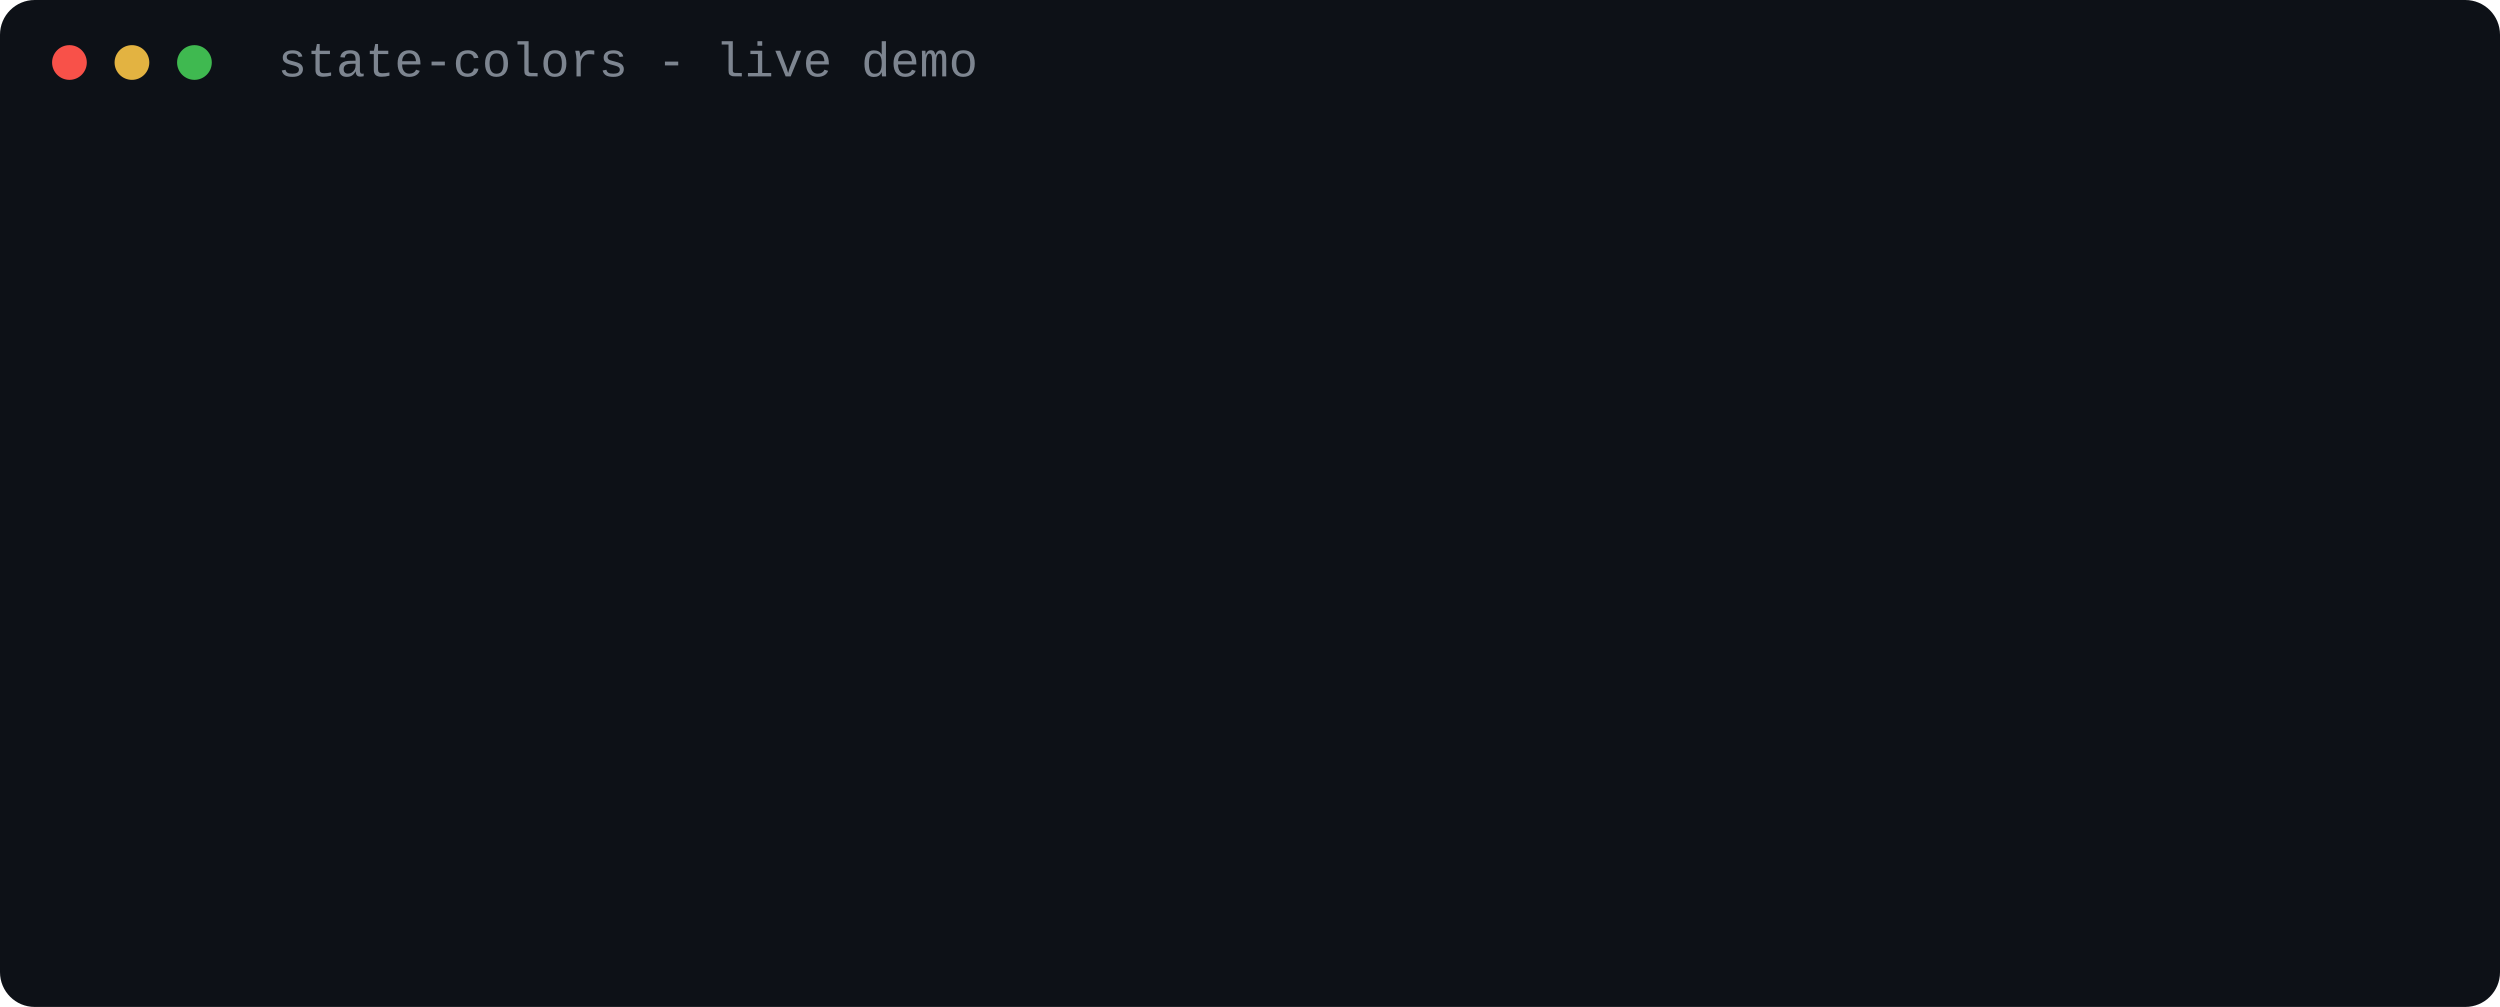
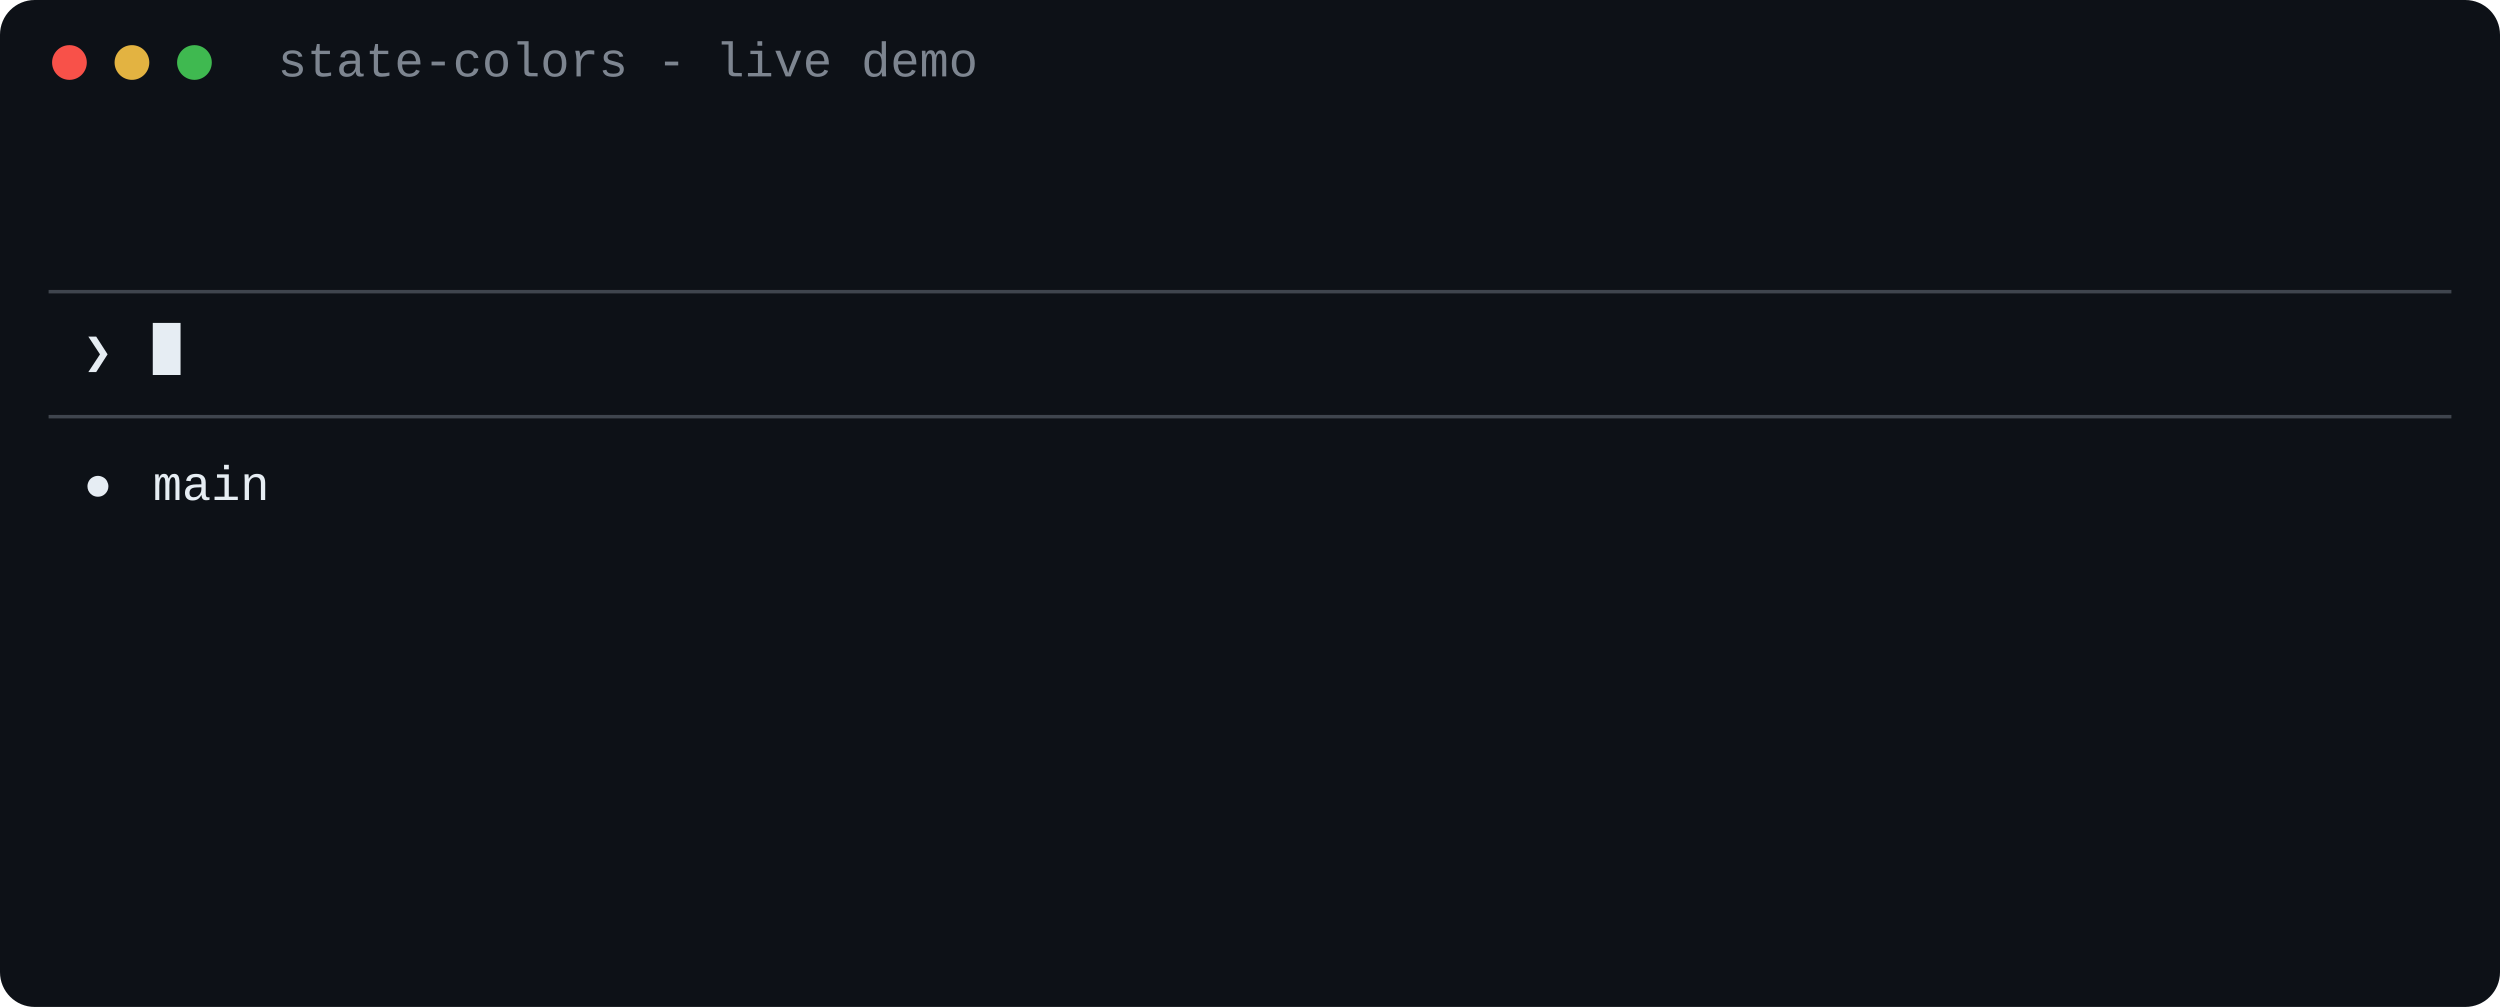
- <svg xmlns="http://www.w3.org/2000/svg" viewBox="0 0 720 290" width="720" role="img" aria-label="Animated demo: the state band cycles ready, thinking, running with a live subagent trace, then done">
-   <style>text{font-family:ui-monospace,SFMono-Regular,Menlo,Consolas,'Liberation Mono',monospace;font-size:14px}.t{opacity:0;animation:cyc 12s linear infinite}@keyframes cyc{0%{opacity:0}1%{opacity:1}24%{opacity:1}25%{opacity:0}100%{opacity:0}}.t0{animation-delay:0s}.t1{animation-delay:3s}.t2{animation-delay:6s}.t3{animation-delay:9s}@media (prefers-reduced-motion:reduce){.t{animation:none;opacity:0}.t2{opacity:1}}</style>
+ <svg xmlns="http://www.w3.org/2000/svg" viewBox="0 0 720 290" width="720" role="img" aria-label="Animated demo: the state badge goes from ready to thinking to running, two subagents appear in the agent list under the prompt with their thinking and tool calls, then a toast says the turn is done">
+   <style>text{font-family:ui-monospace,SFMono-Regular,Menlo,Consolas,'Liberation Mono',monospace;font-size:14px}@keyframes w0{0%{opacity:1;transform:none}9.688%{opacity:1;transform:none}11.250%,100%{opacity:0}}.w0{opacity:0;animation:w0 16.0s linear infinite}@keyframes w1{0%,9.375%{opacity:0;transform:translateY(0px);}10.938%{opacity:1;transform:none}20.938%{opacity:1;transform:none}22.500%,100%{opacity:0}}.w1{opacity:0;animation:w1 16.0s linear infinite}@keyframes w2{0%,20.625%{opacity:0;transform:translateY(0px);}22.188%{opacity:1;transform:none}37.812%{opacity:1;transform:none}39.375%,100%{opacity:0}}.w2{opacity:0;animation:w2 16.0s linear infinite}@keyframes w3{0%,37.500%{opacity:0;transform:translateY(0px);}39.062%{opacity:1;transform:none}65.938%{opacity:1;transform:none}67.500%,100%{opacity:0}}.w3{opacity:0;animation:w3 16.0s linear infinite}@keyframes w4{0%,65.625%{opacity:0;transform:translateY(0px);}67.188%{opacity:1;transform:none}77.188%{opacity:1;transform:none}78.750%,100%{opacity:0}}.w4{opacity:0;animation:w4 16.0s linear infinite}@keyframes w5{0%,76.875%{opacity:0;transform:translateY(0px);}78.438%{opacity:1;transform:none}94.688%{opacity:1;transform:none}96.250%,100%{opacity:0}}.w5{opacity:0;animation:w5 16.0s linear infinite}@keyframes w6{0%,30.625%{opacity:0;transform:translateY(0px);}32.188%{opacity:1;transform:none}46.562%{opacity:1;transform:none}48.125%,100%{opacity:0}}.w6{opacity:0;animation:w6 16.0s linear infinite}@keyframes w7{0%,46.250%{opacity:0;transform:translateY(0px);}47.812%{opacity:1;transform:none}73.438%{opacity:1;transform:none}75.000%,100%{opacity:0}}.w7{opacity:0;animation:w7 16.0s linear infinite}@keyframes bl{0%,49%{opacity:.9}50%,100%{opacity:0}}.cur{animation:bl 1.1s steps(1) infinite}@keyframes w8{0%,30.625%{opacity:0;transform:translateY(8px);}32.500%{opacity:1;transform:none}72.500%{opacity:1;transform:none}74.375%,100%{opacity:0}}.w8{opacity:0;animation:w8 16.0s linear infinite}@keyframes w9{0%,32.500%{opacity:0;transform:translateY(4px);}34.375%{opacity:1;transform:none}48.125%{opacity:1;transform:none}50.000%,100%{opacity:0}}.w9{opacity:0;animation:w9 16.0s linear infinite}@keyframes w10{0%,50.000%{opacity:0;transform:translateY(4px);}51.875%{opacity:1;transform:none}72.500%{opacity:1;transform:none}74.375%,100%{opacity:0}}.w10{opacity:0;animation:w10 16.0s linear infinite}@keyframes w11{0%,35.000%{opacity:0;transform:translateY(4px);}36.875%{opacity:1;transform:none}72.500%{opacity:1;transform:none}74.375%,100%{opacity:0}}.w11{opacity:0;animation:w11 16.0s linear infinite}@keyframes w12{0%,43.750%{opacity:0;transform:translateY(4px);}45.625%{opacity:1;transform:none}72.500%{opacity:1;transform:none}74.375%,100%{opacity:0}}.w12{opacity:0;animation:w12 16.0s linear infinite}@keyframes w13{0%,56.250%{opacity:0;transform:translateY(4px);}58.125%{opacity:1;transform:none}72.500%{opacity:1;transform:none}74.375%,100%{opacity:0}}.w13{opacity:0;animation:w13 16.0s linear infinite}@keyframes w14{0%,46.250%{opacity:0;transform:translateY(8px);}48.125%{opacity:1;transform:none}73.125%{opacity:1;transform:none}75.000%,100%{opacity:0}}.w14{opacity:0;animation:w14 16.0s linear infinite}@keyframes w15{0%,48.125%{opacity:0;transform:translateY(4px);}50.000%{opacity:1;transform:none}60.625%{opacity:1;transform:none}62.500%,100%{opacity:0}}.w15{opacity:0;animation:w15 16.0s linear infinite}@keyframes w16{0%,62.500%{opacity:0;transform:translateY(4px);}64.375%{opacity:1;transform:none}73.125%{opacity:1;transform:none}75.000%,100%{opacity:0}}.w16{opacity:0;animation:w16 16.0s linear infinite}@keyframes w17{0%,50.625%{opacity:0;transform:translateY(4px);}52.500%{opacity:1;transform:none}73.125%{opacity:1;transform:none}75.000%,100%{opacity:0}}.w17{opacity:0;animation:w17 16.0s linear infinite}@keyframes w18{0%,60.000%{opacity:0;transform:translateY(4px);}61.875%{opacity:1;transform:none}73.125%{opacity:1;transform:none}75.000%,100%{opacity:0}}.w18{opacity:0;animation:w18 16.0s linear infinite}@keyframes w19{0%,68.750%{opacity:0;transform:translateY(4px);}70.625%{opacity:1;transform:none}73.125%{opacity:1;transform:none}75.000%,100%{opacity:0}}.w19{opacity:0;animation:w19 16.0s linear infinite}@keyframes w20{0%,78.750%{opacity:0;transform:translateY(-8px);}80.625%{opacity:1;transform:none}94.375%{opacity:1;transform:none}96.250%,100%{opacity:0}}.w20{opacity:0;animation:w20 16.0s linear infinite}@media (prefers-reduced-motion:reduce){[class^=w]{animation:none!important;opacity:0}.w3{opacity:1!important;transform:none!important}.w7{opacity:1!important;transform:none!important}.w8{opacity:1!important;transform:none!important}.w10{opacity:1!important;transform:none!important}.w11{opacity:1!important;transform:none!important}.w12{opacity:1!important;transform:none!important}.w13{opacity:1!important;transform:none!important}.w14{opacity:1!important;transform:none!important}.w16{opacity:1!important;transform:none!important}.w17{opacity:1!important;transform:none!important}.w18{opacity:1!important;transform:none!important}.w19{opacity:1!important;transform:none!important}.cur{animation:none;opacity:.9}}</style>
  <rect width="720" height="290" rx="10" fill="#0d1117" />
  <circle cx="20" cy="18" r="5" fill="#f85149" />
  <circle cx="38" cy="18" r="5" fill="#e3b341" />
  <circle cx="56" cy="18" r="5" fill="#3fb950" />
  <text x="80" y="22" fill="#7d8590" font-size="12">state-colors - live demo</text>
-   <g class="t t0">
+   <g class="w0">
    <rect x="24" y="46" width="74" height="20" rx="3" fill="#3fb950" />
    <text x="31" y="60" fill="#0d1117" font-weight="700">● READY</text>
+     <text x="108.2" y="60" fill="#7d8590">idle</text>
  </g>
-   <g class="t t1">
+   <g class="w1">
    <rect x="24" y="46" width="100" height="20" rx="3" fill="#d2a8ff" />
    <text x="31" y="60" fill="#0d1117" font-weight="700">◆ THINKING</text>
-     <text x="134.0" y="60" fill="#7d8590">0s  0 tools</text>
+     <text x="134.0" y="60" fill="#7d8590">1s  0 tools</text>
  </g>
-   <g class="t t2">
+   <g class="w2">
+     <rect x="24" y="46" width="91" height="20" rx="3" fill="#39c5cf" />
+     <text x="31" y="60" fill="#0d1117" font-weight="700">▶ RUNNING</text>
+     <text x="125.4" y="60" fill="#39c5cf">Read</text>
+     <text x="173.8" y="60" fill="#7d8590">3s  1 tool</text>
+   </g>
+   <g class="w3">
    <rect x="24" y="46" width="91" height="20" rx="3" fill="#39c5cf" />
    <text x="31" y="60" fill="#0d1117" font-weight="700">▶ RUNNING</text>
    <text x="125.4" y="60" fill="#39c5cf">Bash</text>
-     <text x="173.8" y="60" fill="#7d8590">6s  3 tools  ⚑ 2 agents</text>
-     <line x1="14" y1="84" x2="706" y2="84" stroke="#7d8590" stroke-opacity=".5" />
-     <text x="24" y="106" fill="#e6edf3">❯</text>
-     <text x="44" y="106" fill="#7d8590" opacity=".6">your prompt</text>
-     <line x1="14" y1="120" x2="706" y2="120" stroke="#7d8590" stroke-opacity=".5" />
-     <text x="24" y="144" fill="#e6edf3">●</text>
-     <text x="44" y="144" fill="#e6edf3">main</text>
-     <text x="24" y="168" fill="#7d8590">○</text>
-     <rect x="44" y="154" width="72" height="19" rx="3" fill="#d2a8ff" />
-     <text x="50" y="168" fill="#0d1117">running</text>
-     <text x="124.2" y="168" fill="#e6edf3" font-weight="700">Fix baseline #1</text>
-     <text x="267.2" y="168" fill="#7d8590">general-purpose</text>
-     <text x="60" y="186" fill="#7d8590">◇ Baseline done, now running the tests…</text>
-     <text x="60" y="204" fill="#58a6ff">▎Read hooks.json</text>
-     <text x="215.6" y="204" fill="#39c5cf">▎Bash sleep 8</text>
-     <text x="24" y="224" fill="#7d8590">○</text>
-     <rect x="44" y="210" width="72" height="19" rx="3" fill="#d2a8ff" />
-     <text x="50" y="224" fill="#0d1117">running</text>
-     <text x="124.2" y="224" fill="#e6edf3" font-weight="700">Fix baseline #2</text>
-     <text x="267.2" y="224" fill="#7d8590">general-purpose</text>
-     <text x="60" y="242" fill="#7d8590">◇ Capture is still running; I will continue…</text>
-     <text x="60" y="260" fill="#58a6ff">▎Grep TOOL_COLOR</text>
-     <text x="215.6" y="260" fill="#e6edf3">▎TaskStop</text>
+     <text x="173.8" y="60" fill="#7d8590">8s  4 tools</text>
  </g>
-   <g class="t t3">
+   <g class="w4">
+     <rect x="24" y="46" width="100" height="20" rx="3" fill="#d2a8ff" />
+     <text x="31" y="60" fill="#0d1117" font-weight="700">◆ THINKING</text>
+     <text x="134.0" y="60" fill="#7d8590">14s  6 tools</text>
+   </g>
+   <g class="w5">
    <rect x="24" y="46" width="66" height="20" rx="3" fill="#3fb950" />
    <text x="31" y="60" fill="#0d1117" font-weight="700">✓ DONE</text>
-     <text x="99.6" y="60" fill="#7d8590">31s  5 tools</text>
-     <text x="24" y="100" fill="#3fb950" opacity=".85">toast: ✓ done after 31s</text>
+     <text x="99.6" y="60" fill="#7d8590">31s  8 tools</text>
+   </g>
+   <g class="w6">
+     <text x="696" y="60" fill="#d2a8ff" text-anchor="end" opacity=".7">⚑ 1 agent</text>
+   </g>
+   <g class="w7">
+     <text x="696" y="60" fill="#d2a8ff" text-anchor="end" opacity=".7">⚑ 2 agents</text>
+   </g>
+   <line x1="14" y1="84" x2="706" y2="84" stroke="#7d8590" stroke-opacity=".45" />
+   <line x1="14" y1="120" x2="706" y2="120" stroke="#7d8590" stroke-opacity=".45" />
+   <text x="24" y="106" fill="#e6edf3">❯</text>
+   <rect class="cur" x="44" y="93" width="8" height="15" fill="#e6edf3" />
+   <text x="24" y="144" fill="#e6edf3">●</text>
+   <text x="44" y="144" fill="#e6edf3">main</text>
+   <g class="w8">
+     <text x="24" y="168" fill="#7d8590">○</text>
+     <rect x="44" y="154" width="74" height="20" rx="3" fill="#d2a8ff" />
+     <text x="51" y="168" fill="#0d1117" font-weight="700">running</text>
+     <text x="128.2" y="168" fill="#e6edf3" font-weight="700">Fix baseline #1</text>
+     <text x="271.2" y="168" fill="#7d8590">general-purpose</text>
+   </g>
+   <g class="w9">
+     <text x="60" y="186" fill="#7d8590">◇ Reading the hook module first…</text>
+   </g>
+   <g class="w10">
+     <text x="60" y="186" fill="#7d8590">◇ Baseline done, now running the tests…</text>
+   </g>
+   <g class="w11">
+     <text x="60" y="204" fill="#58a6ff">▎Read hooks.json</text>
+   </g>
+   <g class="w12">
+     <text x="215.6" y="204" fill="#39c5cf">▎Bash sleep 8</text>
+   </g>
+   <g class="w13">
+     <text x="345.4" y="204" fill="#58a6ff">▎Grep TOOL_COLOR</text>
+   </g>
+   <g class="w14">
+     <text x="24" y="224" fill="#7d8590">○</text>
+     <rect x="44" y="210" width="74" height="20" rx="3" fill="#d2a8ff" />
+     <text x="51" y="224" fill="#0d1117" font-weight="700">running</text>
+     <text x="128.2" y="224" fill="#e6edf3" font-weight="700">Fix baseline #2</text>
+     <text x="271.2" y="224" fill="#7d8590">general-purpose</text>
+   </g>
+   <g class="w15">
+     <text x="60" y="242" fill="#7d8590">◇ Starting the capture in the background…</text>
+   </g>
+   <g class="w16">
+     <text x="60" y="242" fill="#7d8590">◇ Capture is still running; I will continue…</text>
+   </g>
+   <g class="w17">
+     <text x="60" y="260" fill="#39c5cf">▎Bash capture.sh</text>
+   </g>
+   <g class="w18">
+     <text x="215.6" y="260" fill="#58a6ff">▎Read capture.log</text>
+   </g>
+   <g class="w19">
+     <text x="379.8" y="260" fill="#e6edf3">▎TaskStop</text>
+   </g>
+   <g class="w20">
+     <rect x="496" y="34" width="200" height="30" rx="6" fill="#12261a" stroke="#3fb950" stroke-opacity=".6" />
+     <text x="512" y="54" fill="#3fb950" font-weight="700">✓ done after 31s</text>
  </g>
</svg>
